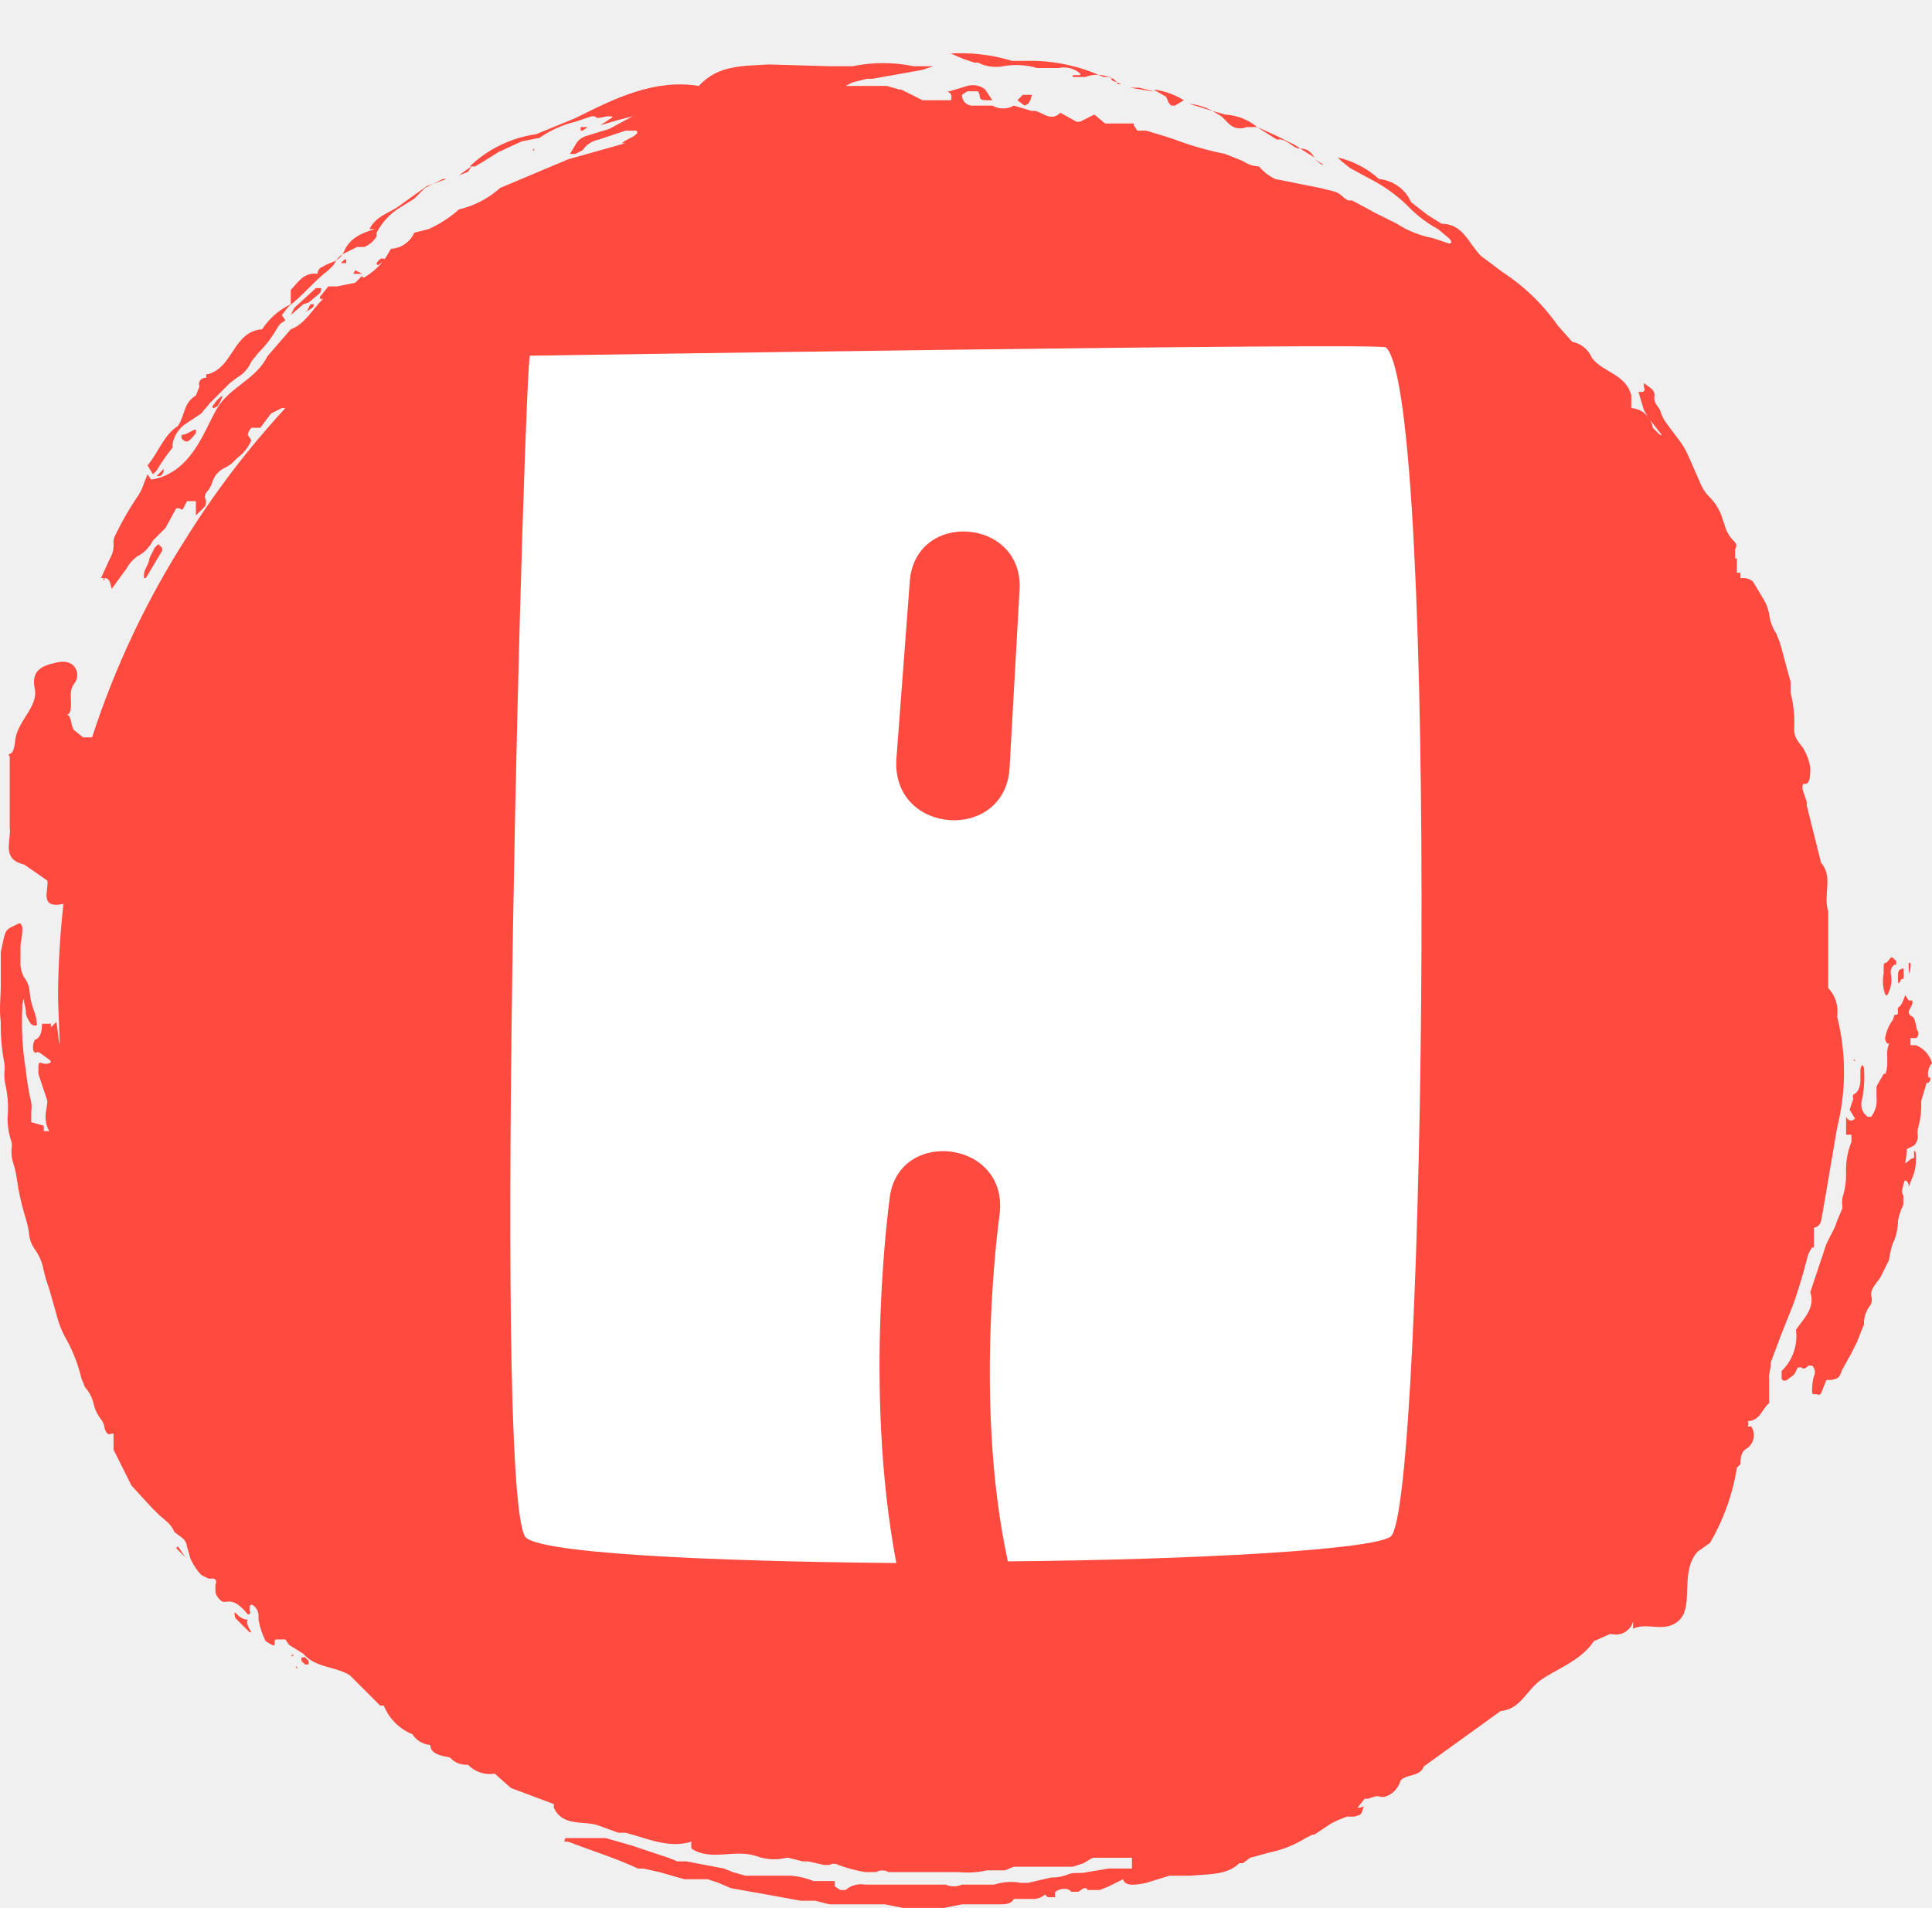
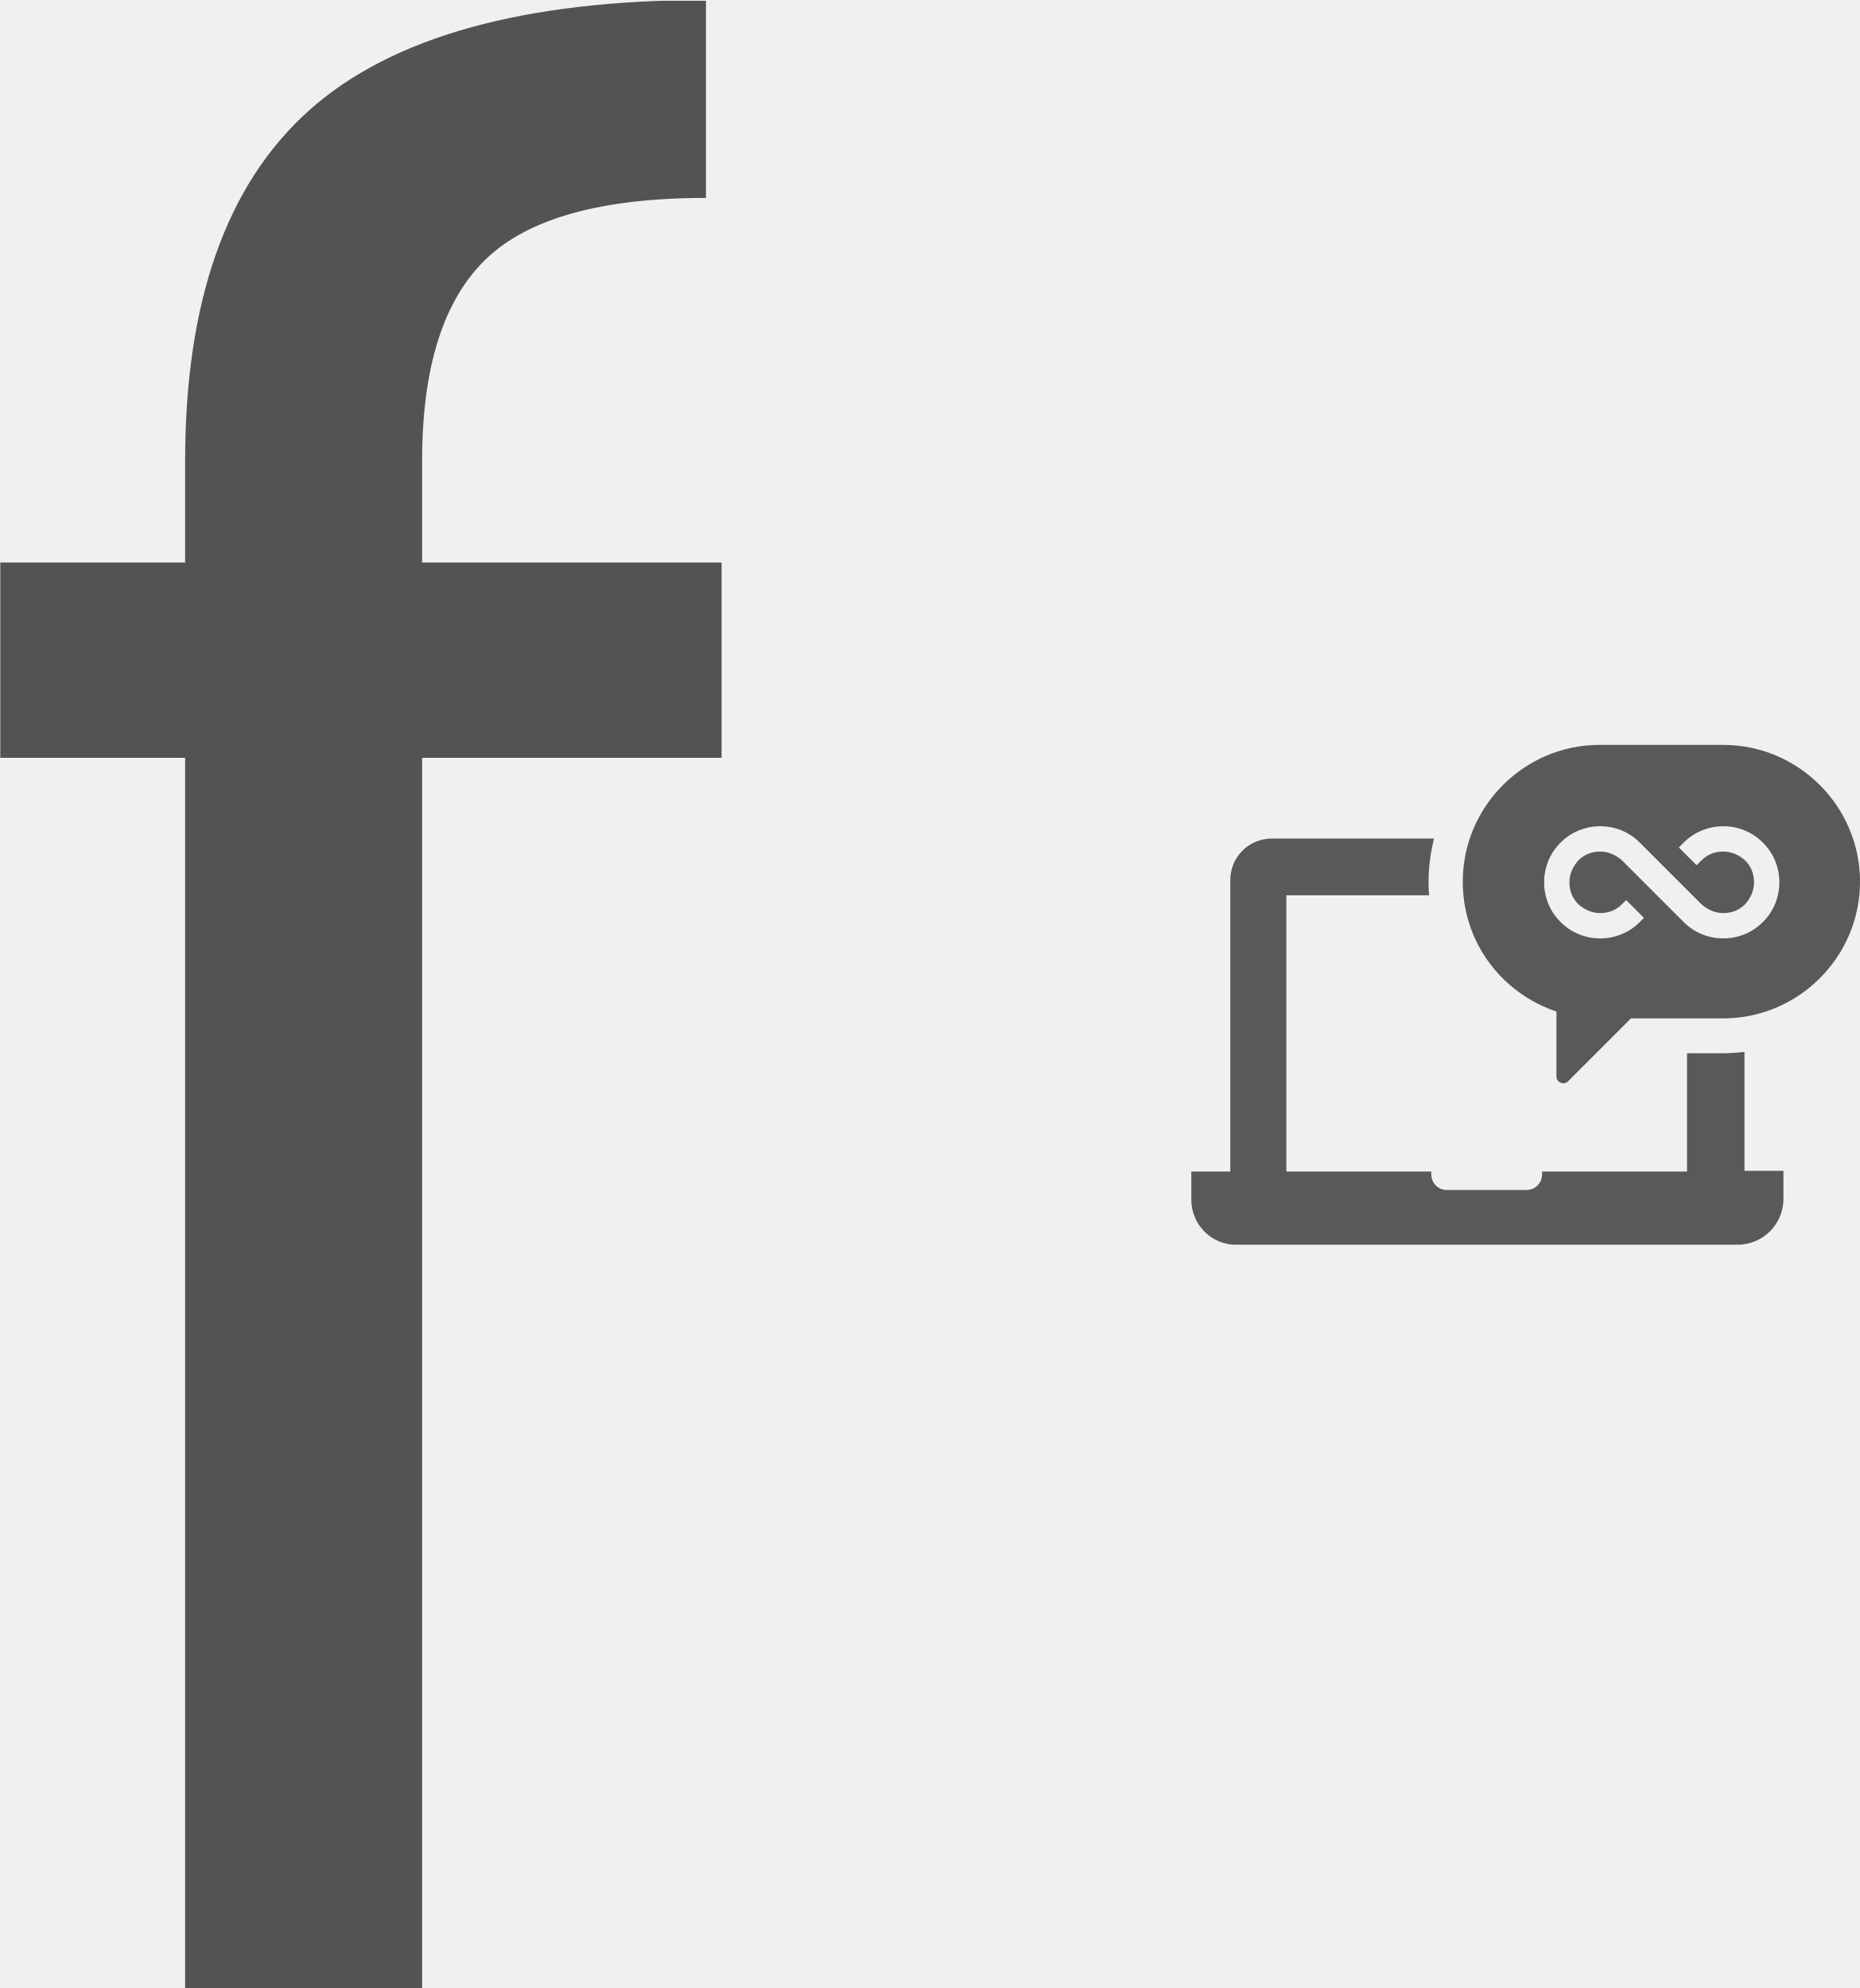
- <svg xmlns="http://www.w3.org/2000/svg" width="308.761" height="304.916" viewBox="0 0 106.008 104.687" class="css-1j8o68f" version="1.1" id="svg23">
-   <defs id="SvgjsDefs2684" />
-   <g id="SvgjsG2685" featurekey="rootContainer" transform="matrix(0.9820593,0,0,0.9820593,-0.05456052,0)" fill="#ff4a3f">
-     <g id="g17">
-       <path d="M19.8 15.3h.5l-.4-.2zm.5.1zm.8-.7c0 .1 0 .1.1.1l.4-.3c-.2-.1-.3-.1-.5.2zm.4-.2zm-4.1 2.3zm-.2.6l.3-.2c.1-.1.1-.2.1-.2h-.2l-.2.4c-.1-.1-.1 0 0 0zm2.2-2.9h-.1l-.2.2h.3zm-2.1 2.4l.6-.5c.1-.1.1-.2.1-.3h-.3l-1.2 1.1-.2.4.7-.6zm-1.1.8z" id="path3" />
-       <path d="M9.7 25v-.2a1.7 1.7 0 0 1 .7-1.1l.9-.6.5-.6.7-.7.4-.4.4-.3a1.9 1.9 0 0 0 .8-.9l.4-.5a5.9 5.9 0 0 0 1-1.3l.2-.3.3-.2-.2-.3.4-.5c.8-.6 1.4-1.4 2.2-2l.3-.3a1.4 1.4 0 0 1 .5-.6l.8-.4h.4a1.4 1.4 0 0 0 .7-.6V13a3.5 3.5 0 0 1 1.3-1.4l.8-.5.2-.2.4-.4 1-.5h.2l-1.1.4-1.4 1c-.6.5-1.4.6-1.8 1.4h.3c-.7.2-1.4.5-1.7 1.2s-.8.6-1.2.9a.4.4 0 0 0-.3.4c-.8-.1-1.1.5-1.5.9v.8a3.9 3.9 0 0 0-1.6 1.4c-1.6.1-1.6 2.1-3 2.5h-.1a.2.2 0 0 0 0 .2c-.3 0-.5.2-.4.5l-.2.5c-.7.4-.6 1.1-1 1.7-.8.5-1.1 1.5-1.7 2.2l.3.5.2-.2a11.6 11.6 0 0 1 .9-1.3zM53.9 3.3l.6.2h.2a2.2 2.2 0 0 0 1.4.2 4.1 4.1 0 0 1 1.9.1h1.2a1.4 1.4 0 0 1 1.2.3.1.1 0 0 1 0 .1H60a.1.1 0 0 0 0 .1h.7a1.8 1.8 0 0 1 1.3 0c.2 0 .1.1.2.2l.5.2h-.2c-.2-.4-.5-.4-.8-.4a9.7 9.7 0 0 0-4.3-.9h-.8A9.8 9.8 0 0 0 53 3h.2zm7.3 3.1zM50.3 4.7zm10.9 1.7h.2-.2zM19 14.7zm32.1-10zm17.6 2.2a.9.9 0 0 0 1 .2h.6a3.1 3.1 0 0 0-1.8-.7l-.7-.2.5.3zm-3.4-1.3c0 .1.1.2.2.3h.2l.5-.3a4.2 4.2 0 0 0-1.7-.6l.7.4zm7.4 2.7l.8.5c-.2-.3-.4-.5-.8-.5z" id="path5" />
-       <path d="M99 76.1l.6-1.6.6-1.5c.2-.5.6-1.8.8-2.6a1.7 1.7 0 0 1 .3-.7h.1v-1.1c.5-.1.4-.6.5-.9l.8-4.7a12.7 12.7 0 0 0 0-6.2 1.9 1.9 0 0 0-.5-1.6v-4.3c-.3-.9.3-1.9-.4-2.7L101 45a.4.4 0 0 0 0-.2l-.2-.6a.5.5 0 0 1 0-.4h.1c.3 0 .3-.5.3-.9a3 3 0 0 0-.4-1.1l-.3-.4a1.1 1.1 0 0 1-.2-.7 6.7 6.7 0 0 0-.2-2v-.6c-.2-.7-.4-1.5-.6-2.2l-.2-.5a2.5 2.5 0 0 1-.4-1.1 2.5 2.5 0 0 0-.3-.8l-.6-1a.8.8 0 0 0-.6-.2h-.1V32h-.2v-.8H97V31a.4.4 0 0 0 0-.1v-.2c.1-.2.1-.3-.1-.5a1.8 1.8 0 0 1-.4-.6l-.2-.6a2.9 2.9 0 0 0-.7-1.2 2.2 2.2 0 0 1-.5-.7l-.7-1.6a4.3 4.3 0 0 0-.6-1l-.6-.8a2.4 2.4 0 0 1-.4-.8l-.2-.3a.6.6 0 0 1-.1-.5.5.5 0 0 0-.2-.4l-.4-.3v.2c.1.2 0 .3-.1.3h-.2l.3 1 .3.5.7.9h-.1l-.2-.2-.2-.2a1.3 1.3 0 0 0-1.2-1.1v-.7c-.3-1.2-1.6-1.3-2.2-2.1a1.5 1.5 0 0 0-1.1-.9l-.8-.9a11.3 11.3 0 0 0-3.1-3l-.8-.6-.4-.3c-.7-.7-1-1.8-2.2-1.8l-.8-.5-.9-.7a2.2 2.2 0 0 0-1.8-1.3 5.1 5.1 0 0 0-2.3-1.2l.2.2.5.4 1.3.7a8.5 8.5 0 0 1 2.1 1.6 6.8 6.8 0 0 0 1.5 1.1l.6.5c.1.1.2.2.1.3H81l-.9-.3a5.6 5.6 0 0 1-2-.8l-1.2-.6-1.3-.7h-.2c-.3-.1-.4-.4-.8-.5l-.8-.2-2.5-.5a2.6 2.6 0 0 1-.9-.7 1.7 1.7 0 0 1-.9-.3l-1-.4a18.1 18.1 0 0 1-2.8-.8l-.6-.2-1-.3h-.5l-.2-.3v-.1h-1.6l-.6-.5-.4.2-.4.2h-.2l-.9-.5c-.6.6-1.1-.2-1.6-.1l-1-.3a1.2 1.2 0 0 1-1.2 0h-1.2a.6.6 0 0 1-.5-.6l.3-.2h.6a.7.7 0 0 1 .1.3c0 .2.2.2.5.2h.2l-.4-.6a1.1 1.1 0 0 0-1-.2l-1 .3H53c.3.2.2.3.2.5h-1.6l-.4-.2-.8-.4h-.1l-.7-.2h-2.3l.4-.2.8-.2h.3l1.7-.3 1.1-.2.6-.2h-1.1a8.4 8.4 0 0 0-3.4 0h-1.3L43 3.6c-1.4.1-2.8 0-3.9 1.2-2.5-.4-4.7.7-6.9 1.8l-2.2.9a6.7 6.7 0 0 0-3.7 1.8h.3l.5-.3.8-.5 1.3-.6 1-.2a6 6 0 0 1 2-.9l.9-.3h.2c.1.2.5 0 .7 0h.2c.1 0 .1.1 0 .1l-.6.4 1-.3.8-.2-1.3.7-1.3.4a1 1 0 0 0-.6.5l-.3.5h.3l.4-.2a1.4 1.4 0 0 1 .9-.6l1.5-.5h.5a.1.1 0 0 1 .1.2c-.2.2-.6.3-.8.5h.2l-3.2.9-3.8 1.6a5.2 5.2 0 0 1-2.3 1.2 6.6 6.6 0 0 1-1.7 1.1l-.8.2a1.5 1.5 0 0 1-1.3.9l-.3.5a3.7 3.7 0 0 1-1.2 1.1h-.1v-.1l-.2.2-.2.2-1 .2h-.5l-.4.5c-.1.1-.1.2 0 .2h.1c-.6.6-1 1.4-1.8 1.7L15 19.9c-.6 1.2-1.8 1.6-2.6 2.6s-1.4 3.9-3.9 4.3l-.2-.3-.2.5a2.7 2.7 0 0 1-.4.8 16.9 16.9 0 0 0-1.2 2.1.8.8 0 0 0-.1.5 1.4 1.4 0 0 1-.2.8l-.5 1.1h.2c.3 0 .3.3.4.6l.8-1.1a2.2 2.2 0 0 1 .6-.7 2 2 0 0 0 .9-.9l.3-.3.4-.4.6-1.1h.2c.1.1.1.1.2 0l.2-.4h.5v.8l.5-.5a.5.5 0 0 0 0-.5.4.4 0 0 1 .1-.3 1.5 1.5 0 0 0 .3-.5 1.3 1.3 0 0 1 .8-.9l.3-.2.3-.3a2.4 2.4 0 0 0 .8-1l-.2-.3c0-.1.1-.3.2-.4h.5l.6-.8.6-.3h.2a48.8 48.8 0 0 0-5.5 7.2h-.1.1a48.4 48.4 0 0 0-5.3 11.2h-.5l-.5-.4c-.2-.2-.1-.7-.4-.9h.1c.3-.5-.1-1.2.3-1.7s.1-1.4-.9-1.2-1.5.5-1.3 1.5-1 1.8-1.1 2.9-.5.5-.3.9v3.9c.1.8-.5 1.8.8 2.1l1.3.9c.1.5-.5 1.6.9 1.3a49.2 49.2 0 0 0-.3 5c0 1.1.1 2.2.1 3.3v-.4c-.1-.4-.1-.8-.2-1.3l-.3.3v-.2h-.5c0 .5-.1.8-.4.9a.9.9 0 0 0-.1.5c0 .1.1.3.2.2s.4.2.7.4-.2.3-.4.2-.2.1-.2.3v.3l.5 1.5c0 .3-.1.6-.1.9a1.7 1.7 0 0 0 .2.8h-.3v-.3l-.7-.2v-.6a1.5 1.5 0 0 0 0-.5 14.6 14.6 0 0 1-.3-1.8 16.6 16.6 0 0 1-.2-3.5.9.9 0 0 1 .1-.5v.2a2.9 2.9 0 0 1 .1.5.8.8 0 0 0 .1.4c.1.2.2.4.4.4s.1-.1.1-.2a2.1 2.1 0 0 0-.1-.5 4.2 4.2 0 0 1-.3-1.3 1.5 1.5 0 0 0-.3-.7 1.6 1.6 0 0 1-.2-.9v-.8c0-.3.1-.6.1-.9a.5.5 0 0 0-.1-.4h-.1c-.8.4-.7.2-1 1.6V55c0 .7-.1 1.4 0 2.1a10.8 10.8 0 0 0 .2 2.3 1.8 1.8 0 0 1 0 .5 3.1 3.1 0 0 0 .1.9 5.9 5.9 0 0 1 .1 1.3 3.9 3.9 0 0 0 .2 1.7 1.2 1.2 0 0 1 0 .4 2.1 2.1 0 0 0 .1.8 4.9 4.9 0 0 1 .2.9 14 14 0 0 0 .5 2.2 5 5 0 0 1 .2 1 1.7 1.7 0 0 0 .3.7 2.9 2.9 0 0 1 .5 1.2 8.5 8.5 0 0 0 .3 1l.4 1.4a5.4 5.4 0 0 0 .6 1.5 8.5 8.5 0 0 1 .8 2.1l.2.5a2.1 2.1 0 0 1 .5 1 2.1 2.1 0 0 0 .4.8 1 1 0 0 1 .2.5c.1.3.2.4.4.3h.1v.9l.5 1 .5 1 1.1 1.2.4.4c.3.3.7.5.9 1l.4.3a.7.7 0 0 1 .3.5l.2.7a3.3 3.3 0 0 0 .6.9l.4.2h.3a.2.2 0 0 1 .1.3 2.5 2.5 0 0 0 0 .5.9.9 0 0 0 .4.5h.2c.4-.1.8.2 1.2.7h.1c0-.1.1-.1 0-.2v-.2c0-.1.1-.2.2-.1a.7.7 0 0 1 .3.6v.2a4.3 4.3 0 0 0 .4 1.2c.5.3.5.3.5.1s0-.2.2-.2h.4l.2.3.8.5c.7.8 1.8.7 2.6 1.2l1.7 1.7h.2a2.9 2.9 0 0 0 1.6 1.6 1.3 1.3 0 0 0 1 .6c0 .5.6.6 1.1.7a1.2 1.2 0 0 0 .8.4h.2a1.7 1.7 0 0 0 1.5.5l.9.8 2.4.9v.2c.5 1.1 1.7.7 2.5 1l1.1.4h.4c1.2.3 2.4.9 3.7.5a.7.7 0 0 0 0 .4c1.1.7 2.4 0 3.6.4a2.9 2.9 0 0 0 1.7.1h.1l.8.2h.3l.9.2h.3a.5.5 0 0 1 .5 0 7.9 7.9 0 0 0 1.5.4h.6a.7.7 0 0 1 .7 0h3.9a5 5 0 0 0 1.6-.1h1l.5-.2H60l.6-.2.5-.3h2.2v.6H62l-1.2.2c-.4.1-.7 0-1 .1a2.4 2.4 0 0 1-1 .2l-1.3.3h-.4a3.1 3.1 0 0 0-1.5.1h-1.8a1.1 1.1 0 0 1-.9 0h-4.5a1.3 1.3 0 0 0-1.1.3H47l-.3-.2v-.3h-1.2a4.1 4.1 0 0 0-1.3-.3h-2.5l-.7-.2-.5-.2-2.1-.4h-.5l-.5-.2-2.1-.7-1.4-.4h-2.2c-.1 0-.1.1-.1.2h.2c1.3.5 2.6.9 3.9 1.5h.3l.9.2 1.4.4h1.3l.6.2.7.3 1.7.3 1.1.2 1.1.2h.8l.8.2h3.1l1 .2h2.3l1-.2H56c.4 0 .6-.1.7-.3h1a1 1 0 0 0 .8-.3c-.1.1 0 .1.1.2h.4v-.2c0-.1 0-.1.2-.2s.6-.1.7.1h.4l.3-.2c.2 0 .2 0 .2.1h.7l.5-.2.8-.4c.1.3.4.4 1.3.2l1.3-.4h1.2c.9-.1 2 0 2.7-.7h.2l.4-.3 1.1-.3a6.1 6.1 0 0 0 2-.8l.4-.2h.1l.9-.6.4-.2.5-.2h.4c.4-.1.4-.1.5-.4s0-.1-.2-.1h-.1l.4-.5h.2c.3-.1.5-.2.7-.1h.2a1.3 1.3 0 0 0 .9-.9c.3-.4 1.1-.2 1.3-.8l4.3-3.1c1.1-.1 1.4-1.1 2.2-1.7s2.3-1.1 3-2.2l.9-.4h.1a1 1 0 0 0 1.2-.7v.4c.8-.4 1.8.3 2.6-.5s0-2.7 1-3.8l.7-.5a12.1 12.1 0 0 0 1.5-4.2l.2-.2c0-.3 0-.7.4-.9a.9.9 0 0 0 .2-1.2h-.2a.3.3 0 0 0 0-.3c.7 0 .8-.7 1.2-1V77a.5.5 0 0 1 0-.2 3.8 3.8 0 0 0 .1-.7zM5.9 32.2z" id="path7" />
-       <path d="M26.4 9.3l-.3.2-.4.3.5-.2zm6.1-2h.1l.3-.2h-.4zm-2.6 1l-.1.1h.1v-.1zm-1.5 1.4zm1.3-.2zm-6.3 3.1zM9.2 26.2l-.4.4H9a.4.4 0 0 0 .2-.4zm3-3.5a2.1 2.1 0 0 0 .3-.6 1.5 1.5 0 0 0-.5.5c-.1.1-.1.2 0 .2zM11 24.2V24c-.2 0-.5.3-.8.3v.2c.3.3.4.2.8-.3zm3 66.2zM73.9 9.2h.1l-.5-.3zm-2.5-1.4c.5-.1.8.4 1.2.5h.1l-.3-.2-1-.5-1.1-.5.3.2zM52.8 3.1zm11.7 2h-.1l-1.2-.2h.5zm2 .7l1.3.4a3.3 3.3 0 0 0-1.3-.4zm-9 0a1 1 0 0 0 .2-.5h-.5l-.3.3.4.3zm9 1.6zM49.9 4.2zm2.9.7zM48.5 4zm13.8 2.1a.5.5 0 0 0 0 .1zm44.8 52.3h-.3V58h.3c.1 0 .2-.3.1-.4s-.1-.7-.3-.8a.3.3 0 0 1-.2-.3l.2-.4a.4.4 0 0 0 0-.2h-.2l-.2-.3c-.1.3-.2.6-.4.7a.5.5 0 0 0 0 .2c0 .1 0 .2-.1.2h-.1a1.1 1.1 0 0 1-.1.3 2.3 2.3 0 0 0-.4.9.4.4 0 0 0 .1.4h.1a1.7 1.7 0 0 0-.1.8v.4a1.8 1.8 0 0 1-.1.5h-.1l-.4.7v.6a1.5 1.5 0 0 1-.3 1.1h-.2l-.2-.2a.9.9 0 0 1-.1-.8 6.5 6.5 0 0 0 .1-1.7c0-.1-.1-.2-.1-.2a.5.5 0 0 0-.1.3v.6c0 .2-.1.6-.3.7s-.1.2-.1.3l-.2.6.3.5c-.2.2-.4.1-.5-.1v1h.3v.4a4.2 4.2 0 0 0-.3 1.4 3.3 3.3 0 0 0 0 .4 4 4 0 0 1-.2 1.3 2 2 0 0 0 0 .6l-.3.7a3.2 3.2 0 0 1-.3.7l-.3.6-.9 2.7c.3.9-.4 1.5-.8 2.1a2.7 2.7 0 0 1-.8 2.3v.4c0 .1.1.2.3.1l.4-.3.2-.4h.2c.1.1.2.1.4-.1h.2a.5.5 0 0 1 .1.6 2.9 2.9 0 0 0-.1.8c0 .1 0 .2.1.2h.2c.1.1.2 0 .3-.3l.2-.5h.3c.4-.1.4-.1.6-.6l.5-.9.3-.6.4-1a1.6 1.6 0 0 1 .3-1 .6.6 0 0 0 .1-.6c0-.2 0-.3.2-.6l.3-.4.5-1a4.7 4.7 0 0 1 .2-.9 3 3 0 0 0 .3-1.3 3.8 3.8 0 0 1 .3-.9v-.5c-.1-.2-.1-.2 0-.6s.1-.2.2-.2a.4.4 0 0 1 .1.3l.2-.5a2.3 2.3 0 0 0 .2-.9v-.3c0-.1 0-.3-.1-.3v.4c-.2 0-.3.2-.5.3a6.4 6.4 0 0 0 .1-.8l.4-.2a.7.7 0 0 0 .2-.6 1.4 1.4 0 0 1 0-.3 4.8 4.8 0 0 0 .2-1.4v-.2l.3-1h.1a.3.3 0 0 0 .1-.3h-.1a.9.9 0 0 1 .2-.8 1.5 1.5 0 0 0-.9-1zm-1.2 7.8zm-.2-9.9zm0 0zM9.1 30.8a.3.3 0 0 0 0-.2l-.2-.2-.2.2-.3.6c0 .3-.3.6-.3.9v.2h.1zm96.3 24.8h.1a1.7 1.7 0 0 0 .2-1.2.5.5 0 0 1 .2-.5h.1v-.2l-.2-.2h-.1c-.1.1-.2.3-.3.3s-.1.1-.1.3v.3a2.2 2.2 0 0 0 .1 1.2zM13.2 90.1c-.1 0 0 .2 0 .3l.8.8h.1c-.2-.3-.3-.6-.2-.7a.9.9 0 0 1-.5-.2zm.8.3zm92.3-35.7h.1a2 2 0 0 0 0-.6c-.3.1-.3.1-.3.6s.1.1.2 0z" id="path9" />
-       <path d="M106.7 62a.6.6 0 0 0 .1-.5c0-.1-.1-.2-.1-.1h-.2v.2c0 .4.1.5.2.4zm.1-8.2h-.1v.6a1 1 0 0 0 .1-.6zM17.1 92.6h-.2v.2l.2.2h.2v-.2zm86.6-33.3c0-.1 0-.1-.1-.1zM9.9 86.5l.5.5-.4-.6z" id="path11" />
-       <circle cx="10.5" cy="87.1" transform="rotate(-24.8 10.4 87.159)" id="circle13" />
-       <path d="M9.7 30.1h-.1v.2-.2h.1zm83.2-6.6l-.2-.3h-.1zm-14.7 77.1zM5.9 32.2zm-.1.2a.3.3 0 0 0 .1-.2v.2zm1.9-4.9zM61.5 2.4zm42.8 58.2v.1-.1zM16.4 92.5h-.1c.1.1.2 0 .1-.1zm.2.7h.1l-.1-.1v.1zm73.9-71.3zm15.2 34.4zM14.6 91.7zm92.1-37zm-.8 11.4zM34.6 0z" id="path15" />
-     </g>
-   </g>
-   <g id="SvgjsG2686" featurekey="nameFeature-0" transform="matrix(2.284354,0,0,2.284354,27.98006,-5.60952)" fill="#ffffff">
-     <path d="M9.6 16.48 l-0.32 4.24 c-0.08 1.8 2.6 1.96 2.72 0.2 l0.24 -4.28 c0.12 -1.76 -2.56 -1.96 -2.64 -0.16 z M0.48 11 l0 0 c0.04 0 20.48 -0.32 20.56 -0.2 c1.28 1.12 0.96 27.8 0.12 28.56 c-0.4 0.32 -4.64 0.56 -9.2 0.6 c-0.84 -3.84 -0.2 -8.32 -0.2 -8.32 c0.24 -1.8 -2.44 -2.12 -2.64 -0.4 c0 0.04 -0.64 4.52 0.16 8.76 c-4.56 -0.04 -8.68 -0.24 -8.92 -0.64 c-0.8 -1.44 0 -28.28 0.12 -28.36 z" id="path20" />
+ <svg xmlns="http://www.w3.org/2000/svg" version="1.1" width="1000" height="1069" viewBox="0 0 1000 1069">
+   <g transform="matrix(1,0,0,1,0.1463901,0.4327935)">
+     <svg viewBox="0 0 231 247" data-background-color="#303030" preserveAspectRatio="xMidYMid meet" height="1069" width="1000">
+       <g id="tight-bounds" transform="matrix(1,0,0,1,-0.03381611,-0.1)">
+         <svg viewBox="0 0 231.068 247.2" height="247.2" width="231.068">
+           <g>
+             <svg viewBox="0 0 231.068 247.2" height="247.2" width="231.068">
+               <g>
+                 <svg viewBox="0 0 231.068 247.2" height="247.2" width="231.068">
+                   <g>
+                     <svg viewBox="0 0 89.626 247.2" height="247.2" width="89.626">
+                       <g id="textblocktransform">
+                         <svg viewBox="0 0 89.626 247.2" height="247.2" width="89.626" id="textblock">
+                           <g>
+                             <svg viewBox="0 0 89.626 247.2" height="247.2" width="89.626">
+                               <g transform="matrix(1,0,0,1,0,0)">
+                                 <svg width="89.626" viewBox="1.15 -38.2 13.85 38.2" height="247.2" data-palette-color="#535353">
+                                   <path d="M15-27.4L15-23.65 9.25-23.65 9.25 0 4.7 0 4.7-23.65 1.15-23.65 1.15-27.4 4.7-27.4 4.7-29.35Q4.7-33.95 7.08-36.08 9.45-38.2 14.7-38.2L14.7-38.2 14.7-34.4Q11.7-34.4 10.48-33.23 9.25-32.05 9.25-29.35L9.25-29.35 9.25-27.4 15-27.4Z" opacity="1" transform="matrix(1,0,0,1,0,0)" fill="#535353" class="wordmark-text-0" data-fill-palette-color="primary" id="text-0" />
+                                 </svg>
+                               </g>
+                             </svg>
+                           </g>
+                         </svg>
+                       </g>
+                     </svg>
+                   </g>
+                   <g transform="matrix(1,0,0,1,147.9842,92.54886)">
+                     <svg viewBox="0 0 83.083 62.102" height="62.102" width="83.083">
+                       <g>
+                         <svg version="1.1" x="0" y="0" viewBox="1.1 13.4 97.8 73.102" enable-background="new 0 0 100 100" xml:space="preserve" height="62.102" width="83.083" class="icon-icon-0" data-fill-palette-color="accent" id="icon-0">
+                           <path d="M1.1 79.9v-4.1h5.4 0.3V33.2c0-3.4 2.7-6.1 6.1-6.1h23.7c-0.5 2-0.8 4.1-0.8 6.3 0 0.7 0 1.3 0.1 2H15v40.4h21.2v0.4c0 1.3 1 2.3 2.3 2.3h11.6c1.3 0 2.3-1 2.3-2.3v-0.4h21.2V58.5H79c1 0 2-0.1 3-0.2v17.4h0.3 5.4v4.1c0 3.7-3 6.7-6.7 6.7h-6.4H14.2 7.8C4.1 86.6 1.1 83.6 1.1 79.9zM40.8 33.4c0-11 9-20 20-20h18.1c11 0 20 9 20 20 0 11-9 20-20 20H65.4l-9.2 9.2c-0.6 0.6-1.7 0.2-1.7-0.7v-9.5C46.5 49.7 40.8 42.3 40.8 33.4zM52.7 33.5c0 1.1 0.2 2.1 0.6 3.1 0.4 1 1 1.9 1.8 2.7 0.8 0.8 1.7 1.4 2.7 1.8 1 0.4 2 0.6 3.1 0.6 1.1 0 2.1-0.2 3.1-0.6 1-0.4 1.9-1 2.7-1.8l0.6-0.6-2.6-2.6-0.6 0.6c-0.9 0.9-2 1.3-3.2 1.3-1.2 0-2.3-0.5-3.2-1.3-0.9-0.9-1.3-2-1.3-3.2s0.5-2.3 1.3-3.2c0.9-0.9 2-1.3 3.2-1.3 1.2 0 2.3 0.5 3.2 1.3l3.2 3.2 5.8 5.8c0.8 0.8 1.7 1.4 2.7 1.8 1 0.4 2 0.6 3.1 0.6 1.1 0 2.1-0.2 3.1-0.6 1-0.4 1.9-1 2.7-1.8 0.8-0.8 1.4-1.7 1.8-2.7 0.4-1 0.6-2 0.6-3.1 0-1.1-0.2-2.1-0.6-3.1-0.4-1-1-1.9-1.8-2.7-0.8-0.8-1.7-1.4-2.7-1.8-1-0.4-2-0.6-3.1-0.6-1.1 0-2.1 0.2-3.1 0.6-1 0.4-1.9 1-2.7 1.8l-0.7 0.7L75 31l0.7-0.7c0.9-0.9 2-1.3 3.2-1.3 1.2 0 2.3 0.5 3.2 1.3 0.9 0.9 1.3 2 1.3 3.2s-0.5 2.3-1.3 3.2c-0.9 0.9-2 1.3-3.2 1.3-1.2 0-2.3-0.5-3.2-1.3l-1.3-1.3-7.7-7.7c-0.8-0.8-1.7-1.4-2.7-1.8-1-0.4-2-0.6-3.1-0.6-1.1 0-2.1 0.2-3.1 0.6-1 0.4-1.9 1-2.7 1.8-0.8 0.8-1.4 1.7-1.8 2.7C52.9 31.4 52.7 32.4 52.7 33.5z" fill="#595959" data-fill-palette-color="accent" />
+                         </svg>
+                       </g>
+                     </svg>
+                   </g>
+                 </svg>
+               </g>
+             </svg>
+           </g>
+           <defs />
+         </svg>
+         <rect width="231.068" height="247.2" fill="none" stroke="none" visibility="hidden" />
+       </g>
+     </svg>
  </g>
</svg>
